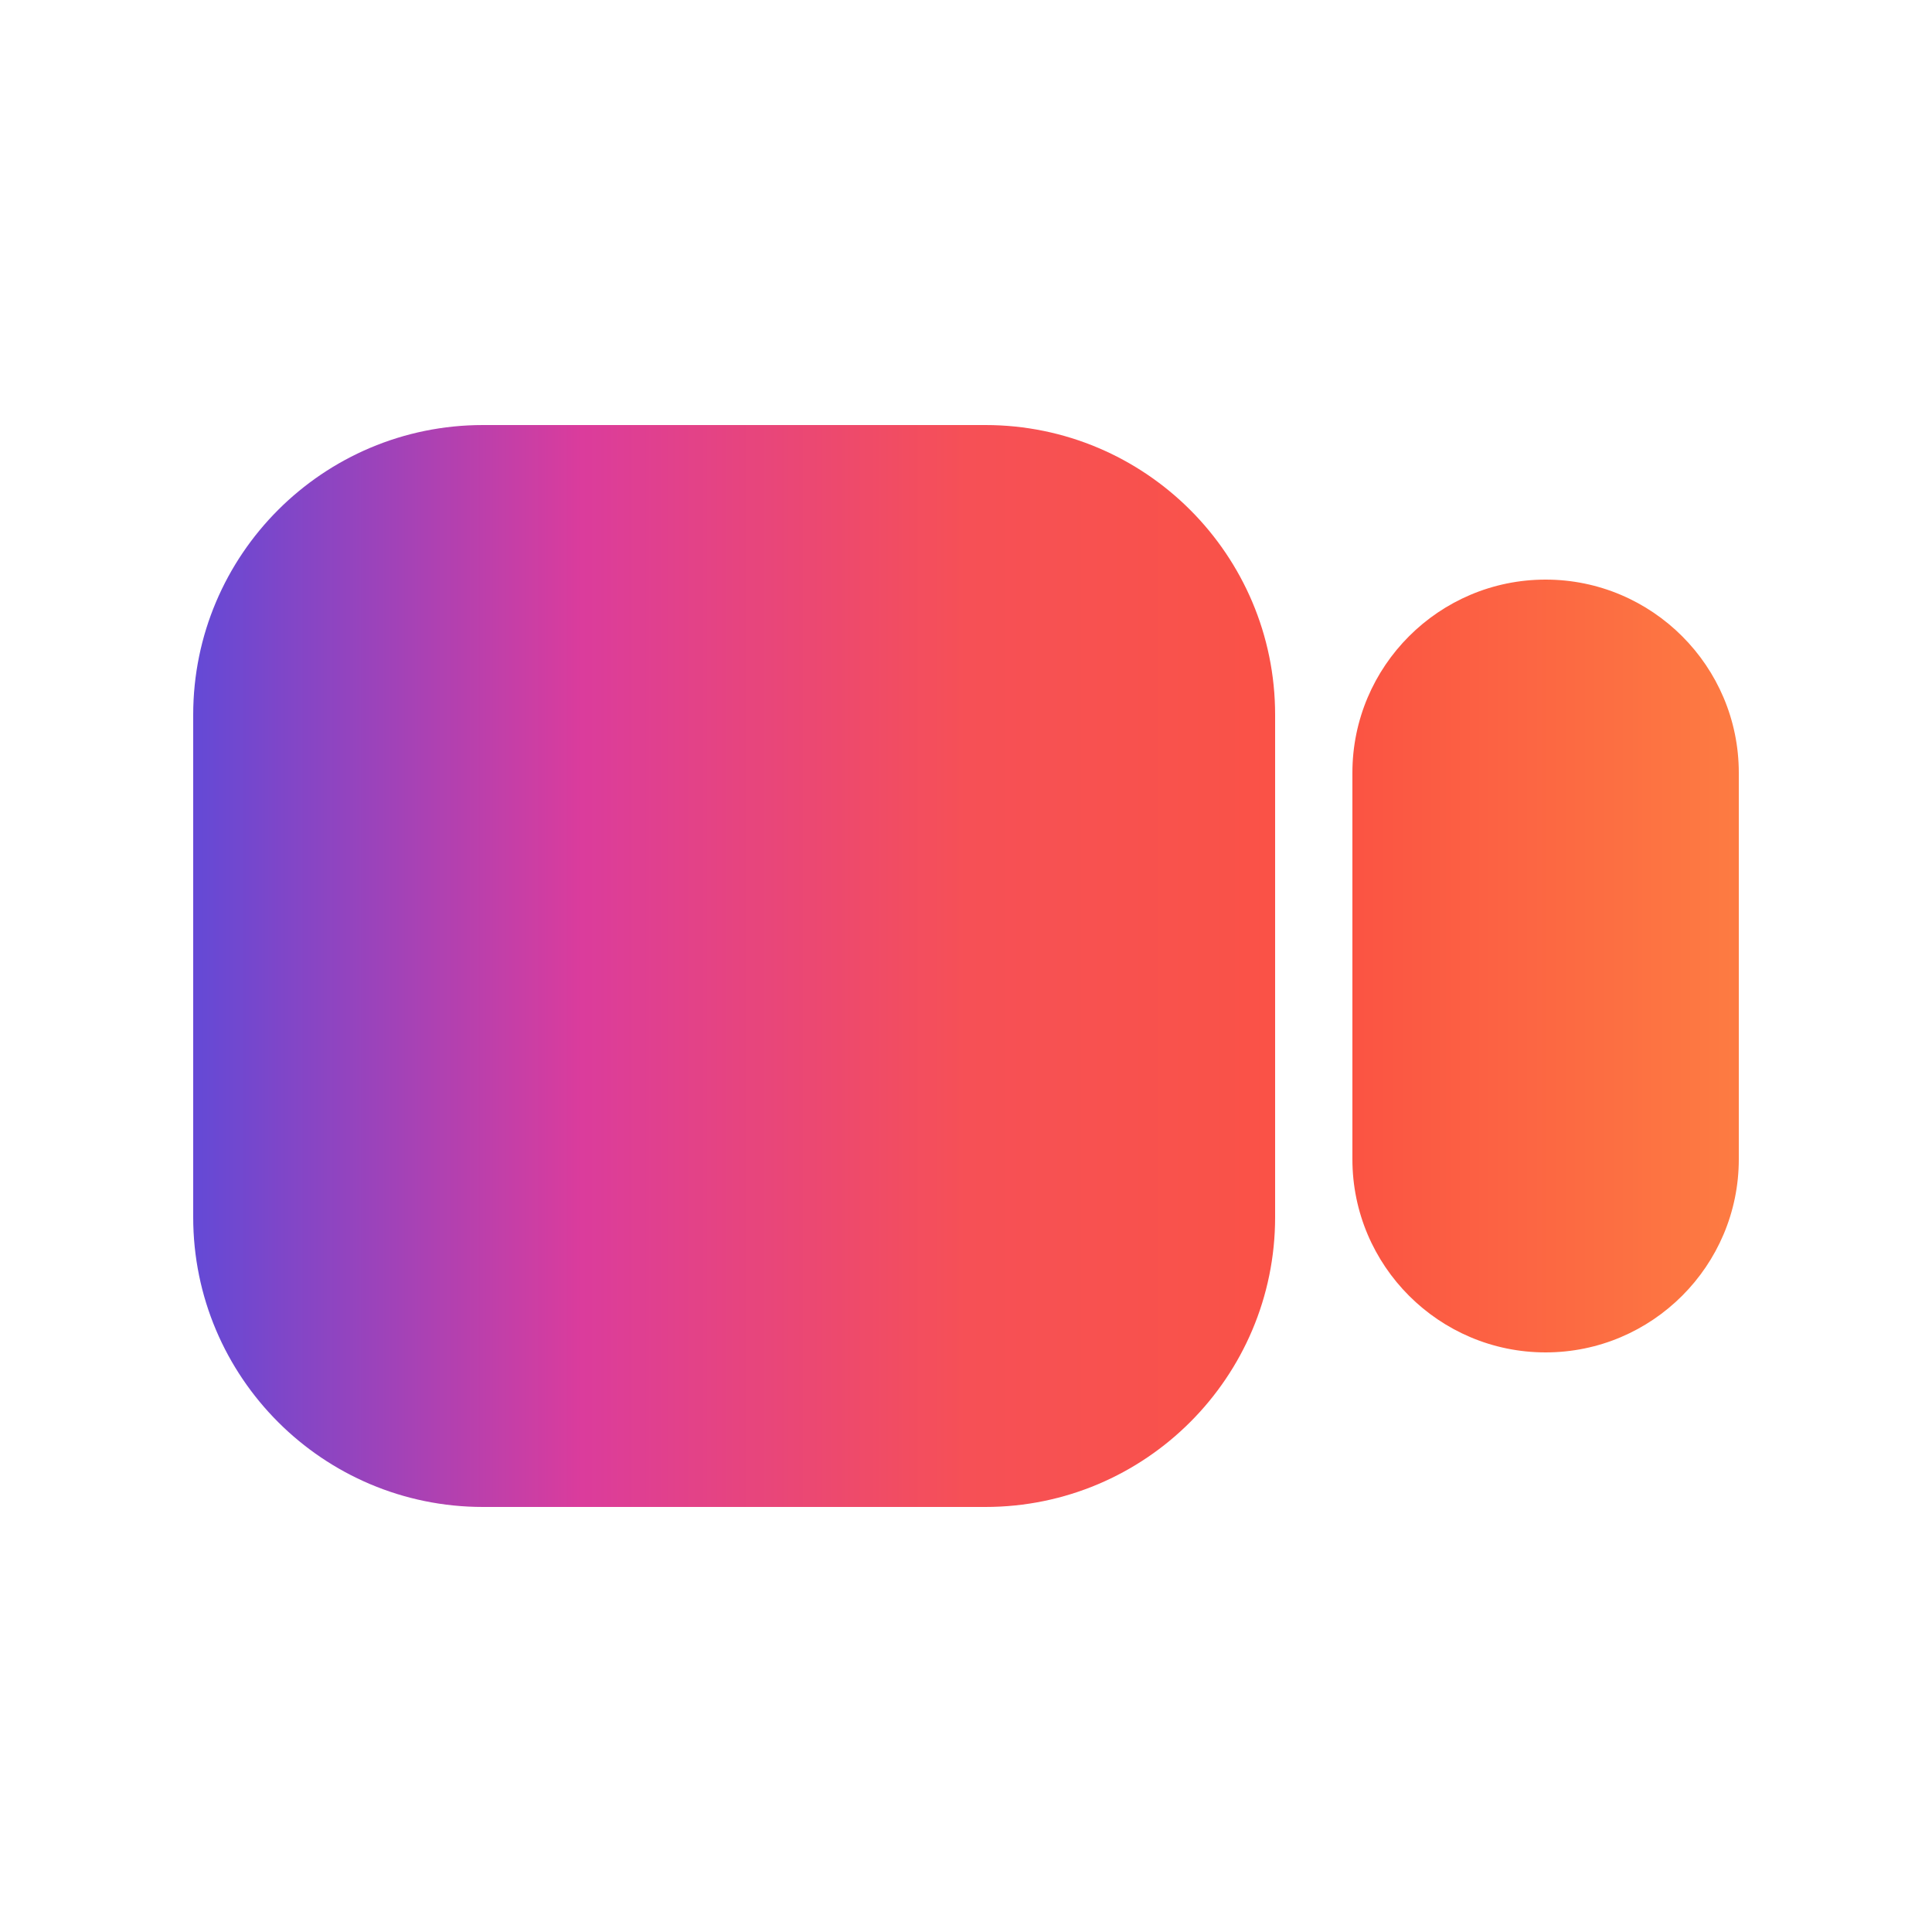
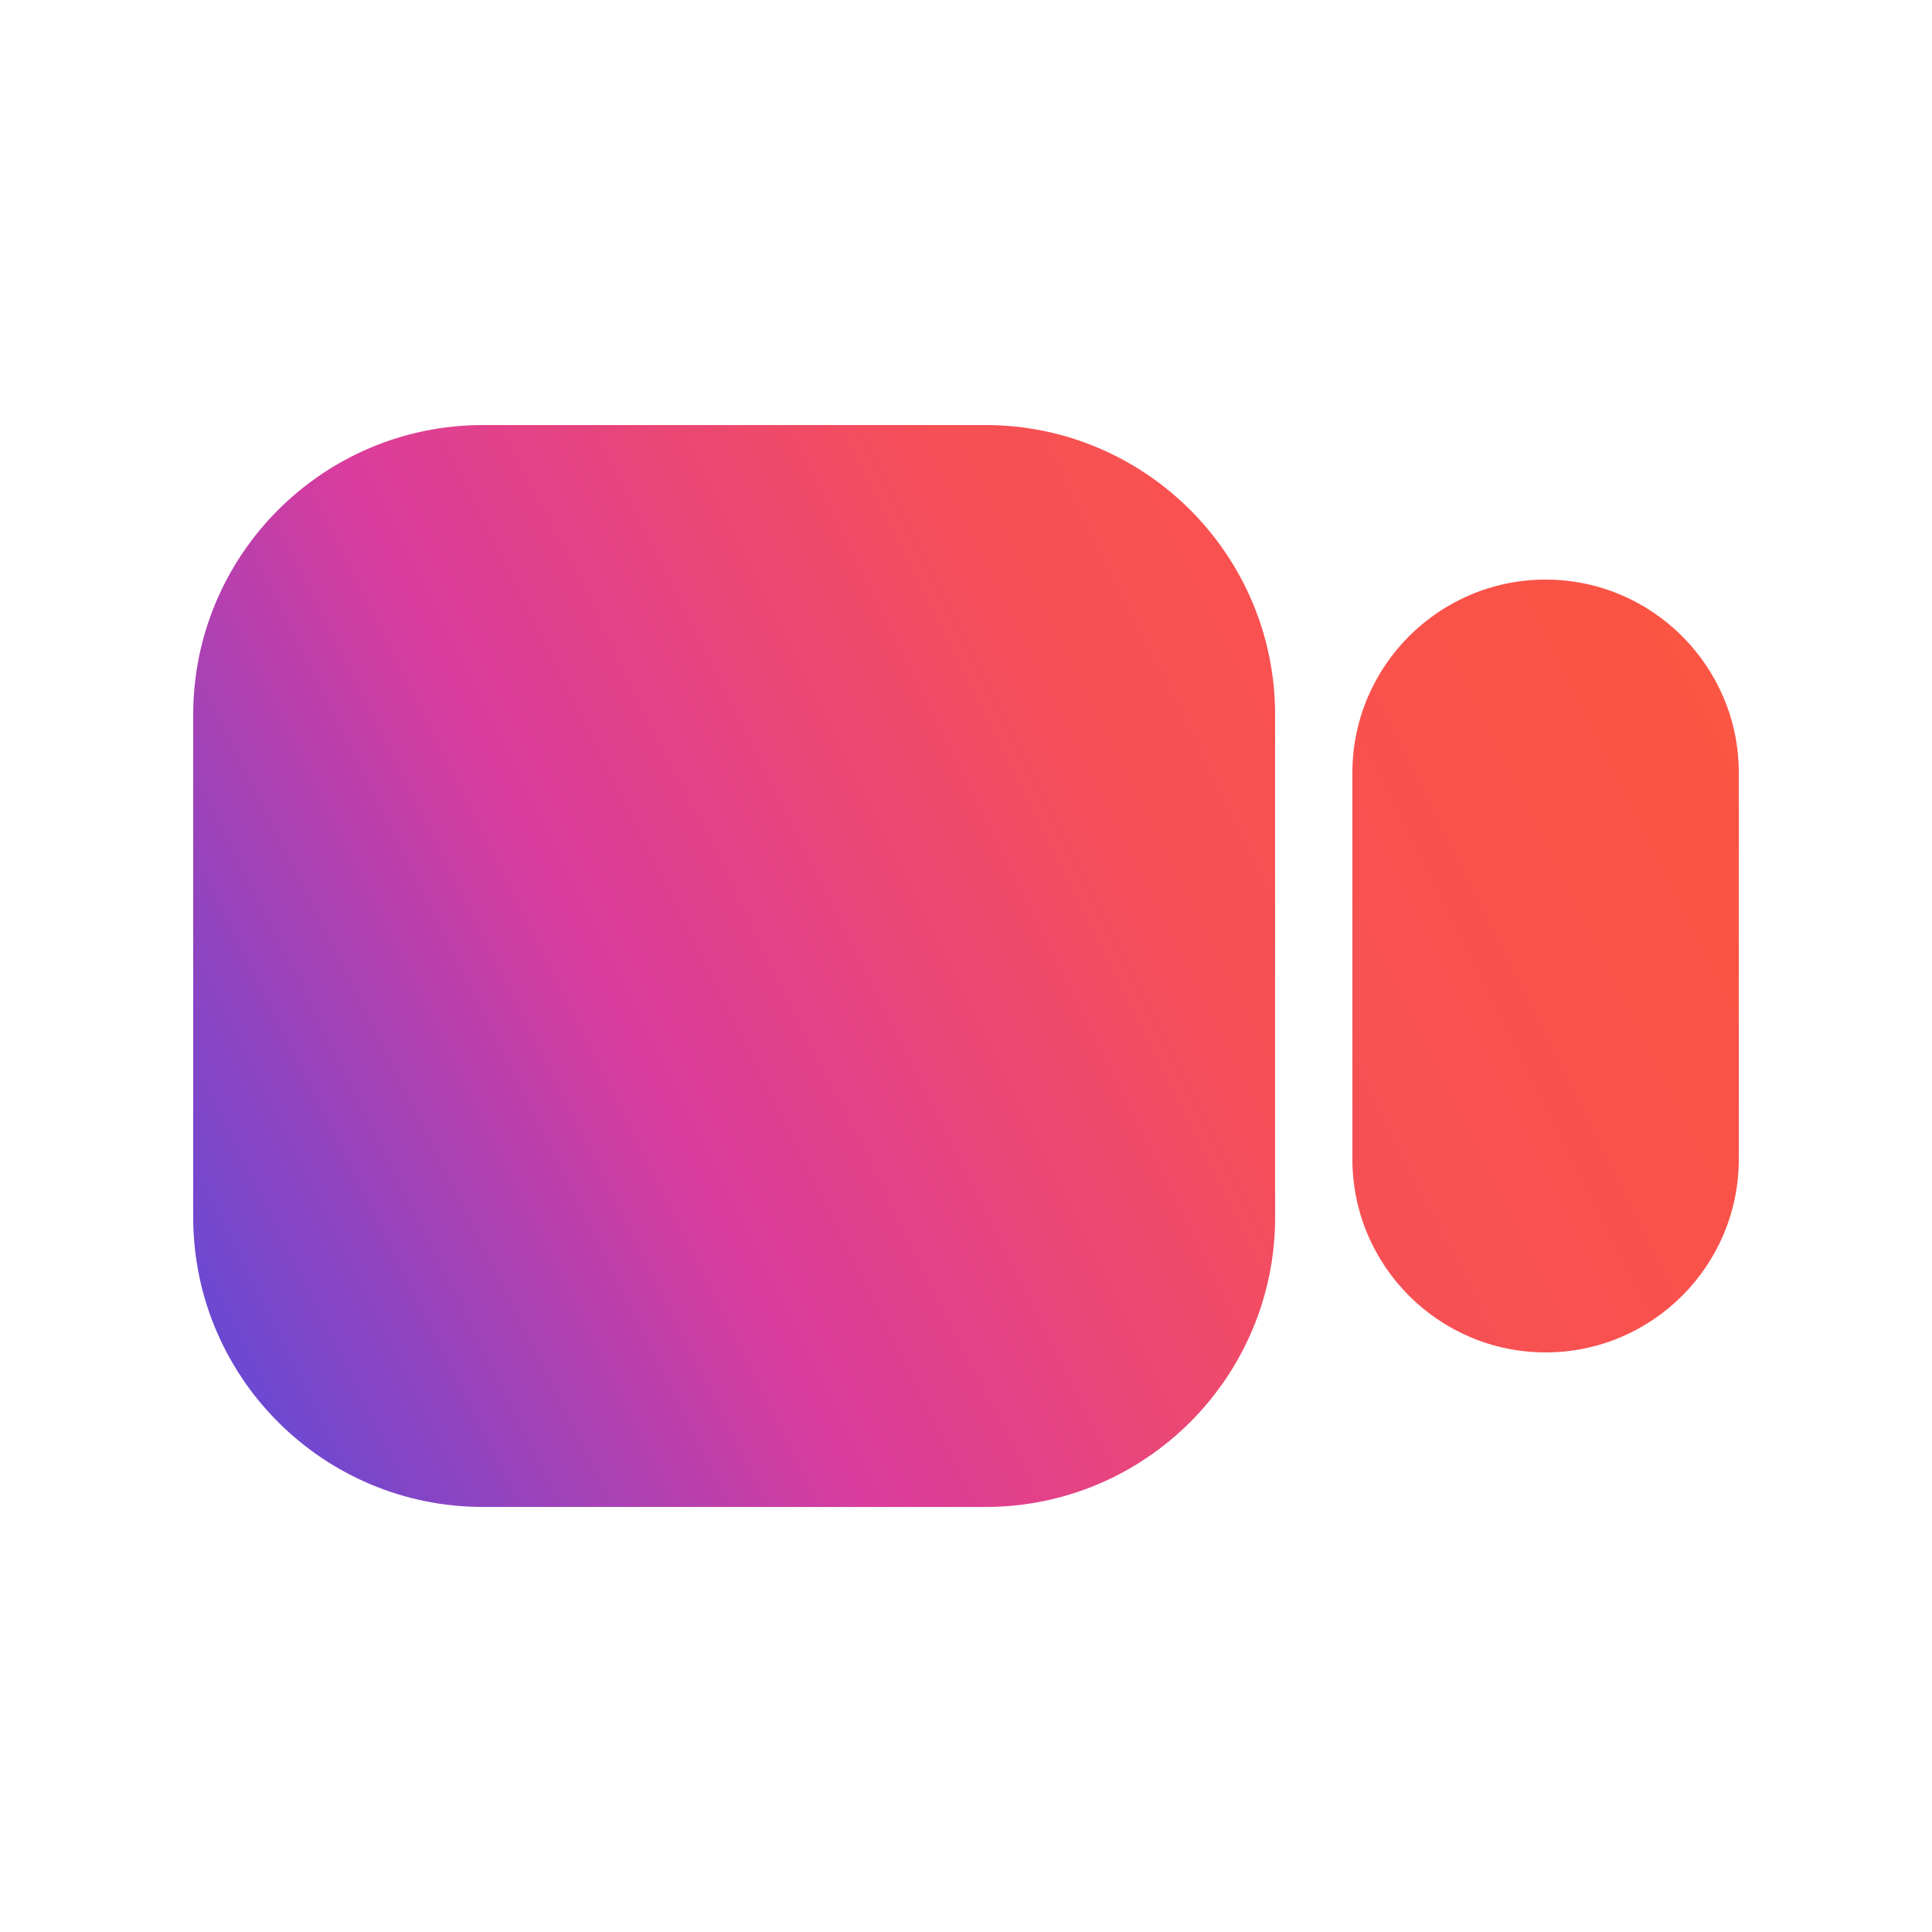
<svg xmlns="http://www.w3.org/2000/svg" viewBox="0 0 64 64">
  <defs>
-     <linearGradient id="gradient">
+     <linearGradient id="gradient" x1="0" y1="32" x2="64" y2="0" gradientUnits="userSpaceOnUse">
      <stop offset="0" stop-color="#6549D5" />
      <stop offset="0.25" stop-color="#DB3C9C" />
      <stop offset="0.5" stop-color="#F65056" />
      <stop offset="0.75" stop-color="#FB5343" />
      <stop offset="1" stop-color="#FD7B42" />
    </linearGradient>
  </defs>
  <path fill="url(#gradient)" d="M 32.64,14.08 C 32.64,14.08 16.00,14.08 16.00,14.08 10.70,14.08 6.40,18.38 6.40,23.68 6.40,23.68 6.40,40.32 6.40,40.32 6.40,45.62 10.70,49.92 16.00,49.92 16.00,49.92 32.64,49.92 32.64,49.92 37.94,49.92 42.24,45.62 42.24,40.32 42.24,40.32 42.24,23.68 42.24,23.68 42.24,18.38 37.94,14.08 32.64,14.08 Z M 57.60,25.60 C 57.60,22.07 54.73,19.20 51.20,19.20 47.67,19.20 44.80,22.07 44.80,25.60 44.80,25.60 44.80,38.40 44.80,38.40 44.80,41.93 47.67,44.80 51.20,44.80 54.73,44.80 57.60,41.93 57.60,38.40 57.60,38.40 57.60,25.60 57.60,25.60 Z" />
</svg>
